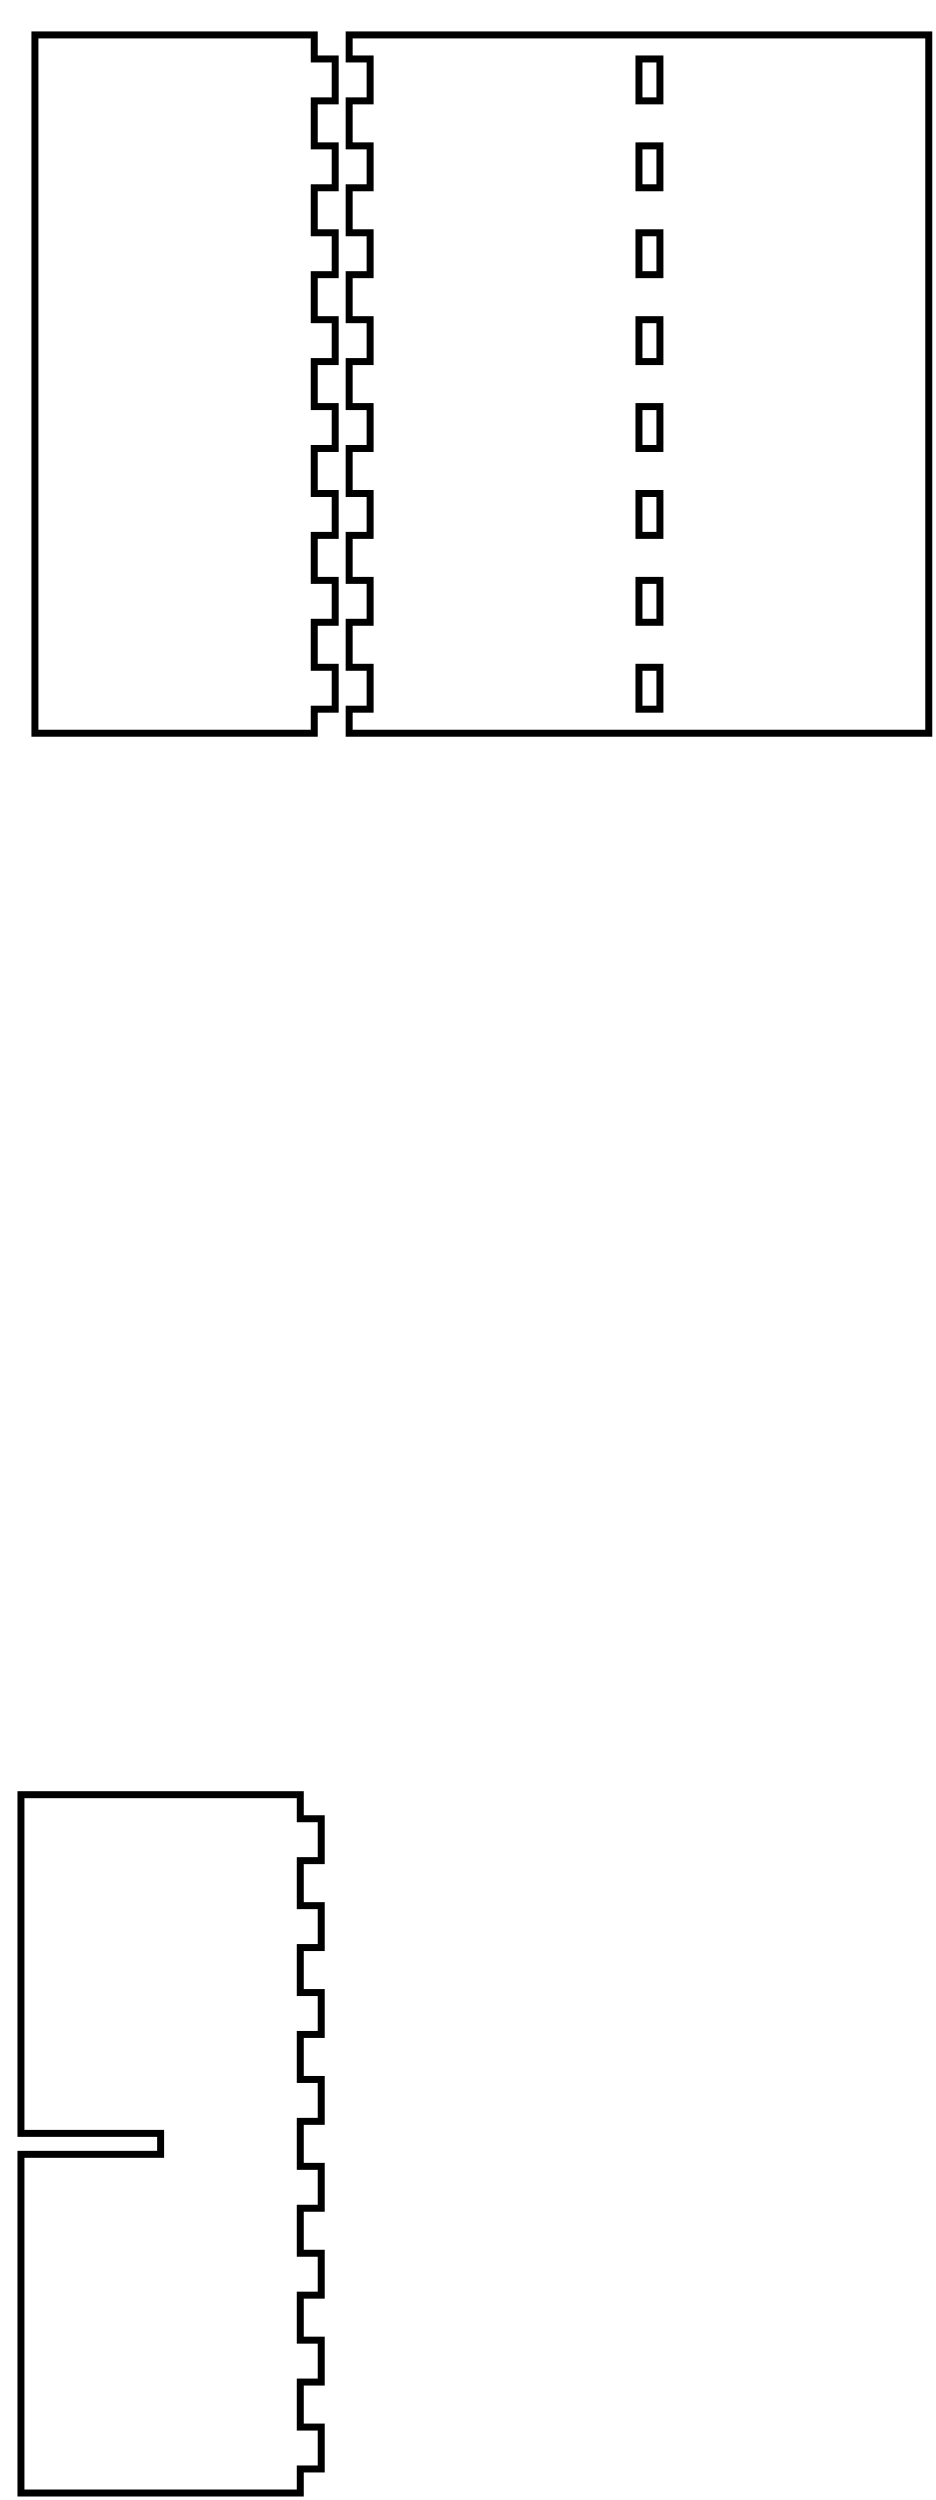
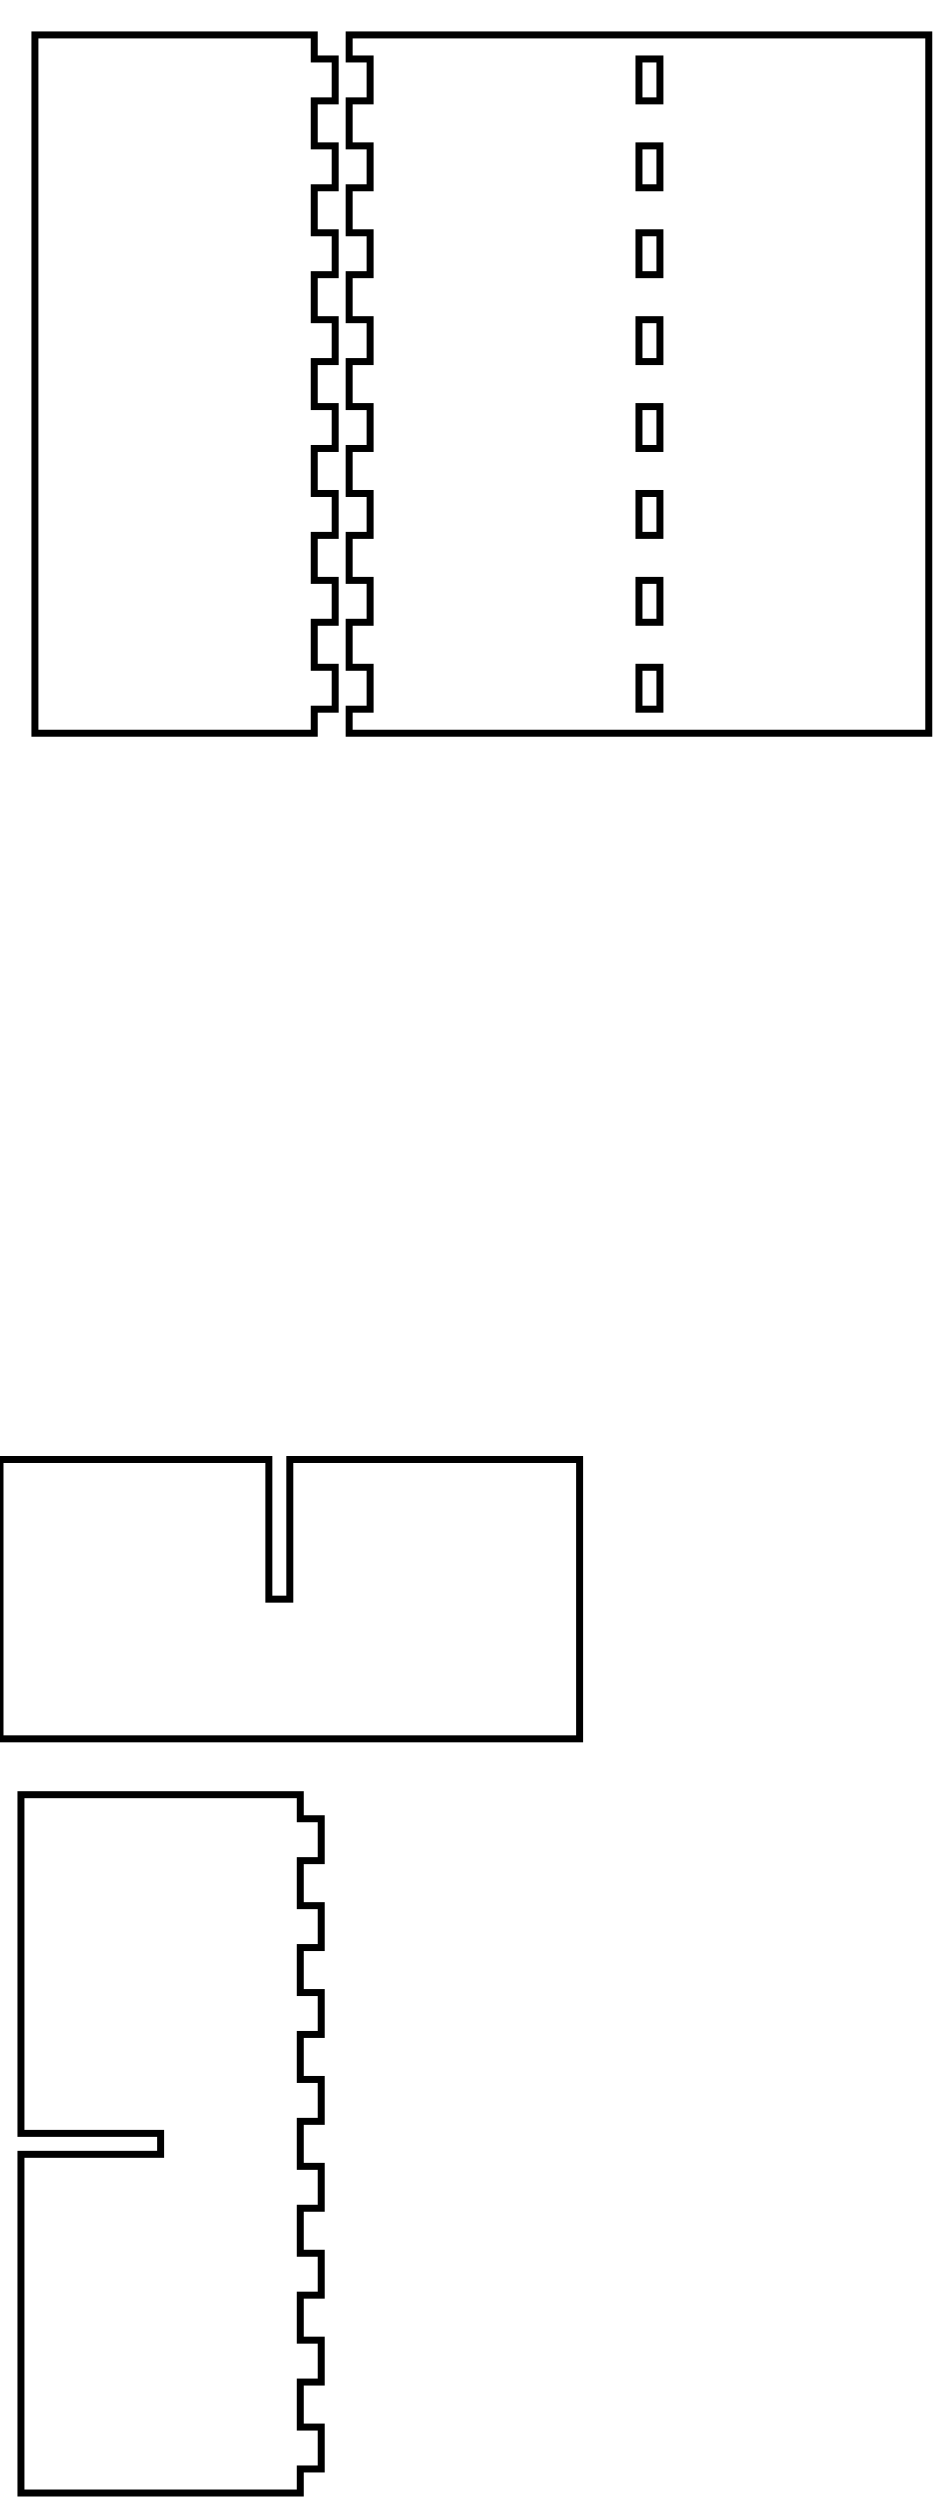
<svg xmlns="http://www.w3.org/2000/svg" width="134mm" height="358mm" viewBox="0 0 134 358" version="1.1" id="svg5">
  <defs id="defs2" />
  <g id="layer1">
+     <path id="xdivider_001" style="fill:none;stroke:#000000;stroke-width:1" d="M 0 209 L 0 249 L 83 249 L 83 209 L 41.5 209 L 41.5 229 L 38.5 229 L 38.5 209 L 0 209 Z" />
    <path id="piece_001" style="fill:none;stroke:#000000;stroke-width:1" d="M 5 5 L 45 5 L 45 8.444 L 48 8.444 L 48 14.444 L 45 14.444 L 45 20.889 L 48 20.889 L 48 26.889 L 45 26.889 L 45 33.333 L 48 33.333 L 48 39.333 L 45 39.333 L 45 45.778 L 48 45.778 L 48 51.778 L 45 51.778 L 45 58.222 L 48 58.222 L 48 64.222 L 45 64.222 L 45 70.667 L 48 70.667 L 48 76.667 L 45 76.667 L 45 83.111 L 48 83.111 L 48 89.111 L 45 89.111 L 45 95.556 L 48 95.556 L 48 101.556 L 45 101.556 L 45 105 L 5 105 L 5 5 Z" />
    <path id="ydivider_001" style="fill:none;stroke:#000000;stroke-width:1" d="M 3 357 L 43 357 L 43 353.556 L 46 353.556 L 46 347.556 L 43 347.556 L 43 341.111 L 46 341.111 L 46 335.111 L 43 335.111 L 43 328.667 L 46 328.667 L 46 322.667 L 43 322.667 L 43 316.222 L 46 316.222 L 46 310.222 L 43 310.222 L 43 303.778 L 46 303.778 L 46 297.778 L 43 297.778 L 43 291.333 L 46 291.333 L 46 285.333 L 43 285.333 L 43 278.889 L 46 278.889 L 46 272.889 L 43 272.889 L 43 266.444 L 46 266.444 L 46 260.444 L 43 260.444 L 43 257 L 3 257 L 3 305.5 L 23 305.5 L 23 308.5 L 3 308.5 L 3 357 Z" />
    <path id="piece_002" style="fill:none;stroke:#000000;stroke-width:1" d="M 50 8.444 L 53 8.444 L 53 14.444 L 50 14.444 L 50 20.889 L 53 20.889 L 53 26.889 L 50 26.889 L 50 33.333 L 53 33.333 L 53 39.333 L 50 39.333 L 50 45.778 L 53 45.778 L 53 51.778 L 50 51.778 L 50 58.222 L 53 58.222 L 53 64.222 L 50 64.222 L 50 70.667 L 53 70.667 L 53 76.667 L 50 76.667 L 50 83.111 L 53 83.111 L 53 89.111 L 50 89.111 L 50 95.556 L 53 95.556 L 53 101.556 L 50 101.556 L 50 105 L 133 105 L 133 5 L 50 5 L 50 8.444 Z M 91.5 20.889 L 94.5 20.889 L 94.5 26.889 L 91.5 26.889 L 91.5 20.889 Z M 91.5 33.333 L 94.5 33.333 L 94.5 39.333 L 91.5 39.333 L 91.5 33.333 Z M 91.5 45.778 L 94.5 45.778 L 94.5 51.778 L 91.5 51.778 L 91.5 45.778 Z M 91.5 58.222 L 94.5 58.222 L 94.5 64.222 L 91.5 64.222 L 91.5 58.222 Z M 91.5 70.667 L 94.5 70.667 L 94.5 76.667 L 91.5 76.667 L 91.5 70.667 Z M 91.5 8.444 L 94.5 8.444 L 94.5 14.444 L 91.5 14.444 L 91.5 8.444 Z M 91.5 83.111 L 94.5 83.111 L 94.5 89.111 L 91.5 89.111 L 91.5 83.111 Z M 91.5 95.556 L 94.5 95.556 L 94.5 101.556 L 91.5 101.556 L 91.5 95.556 Z" />
  </g>
</svg>
